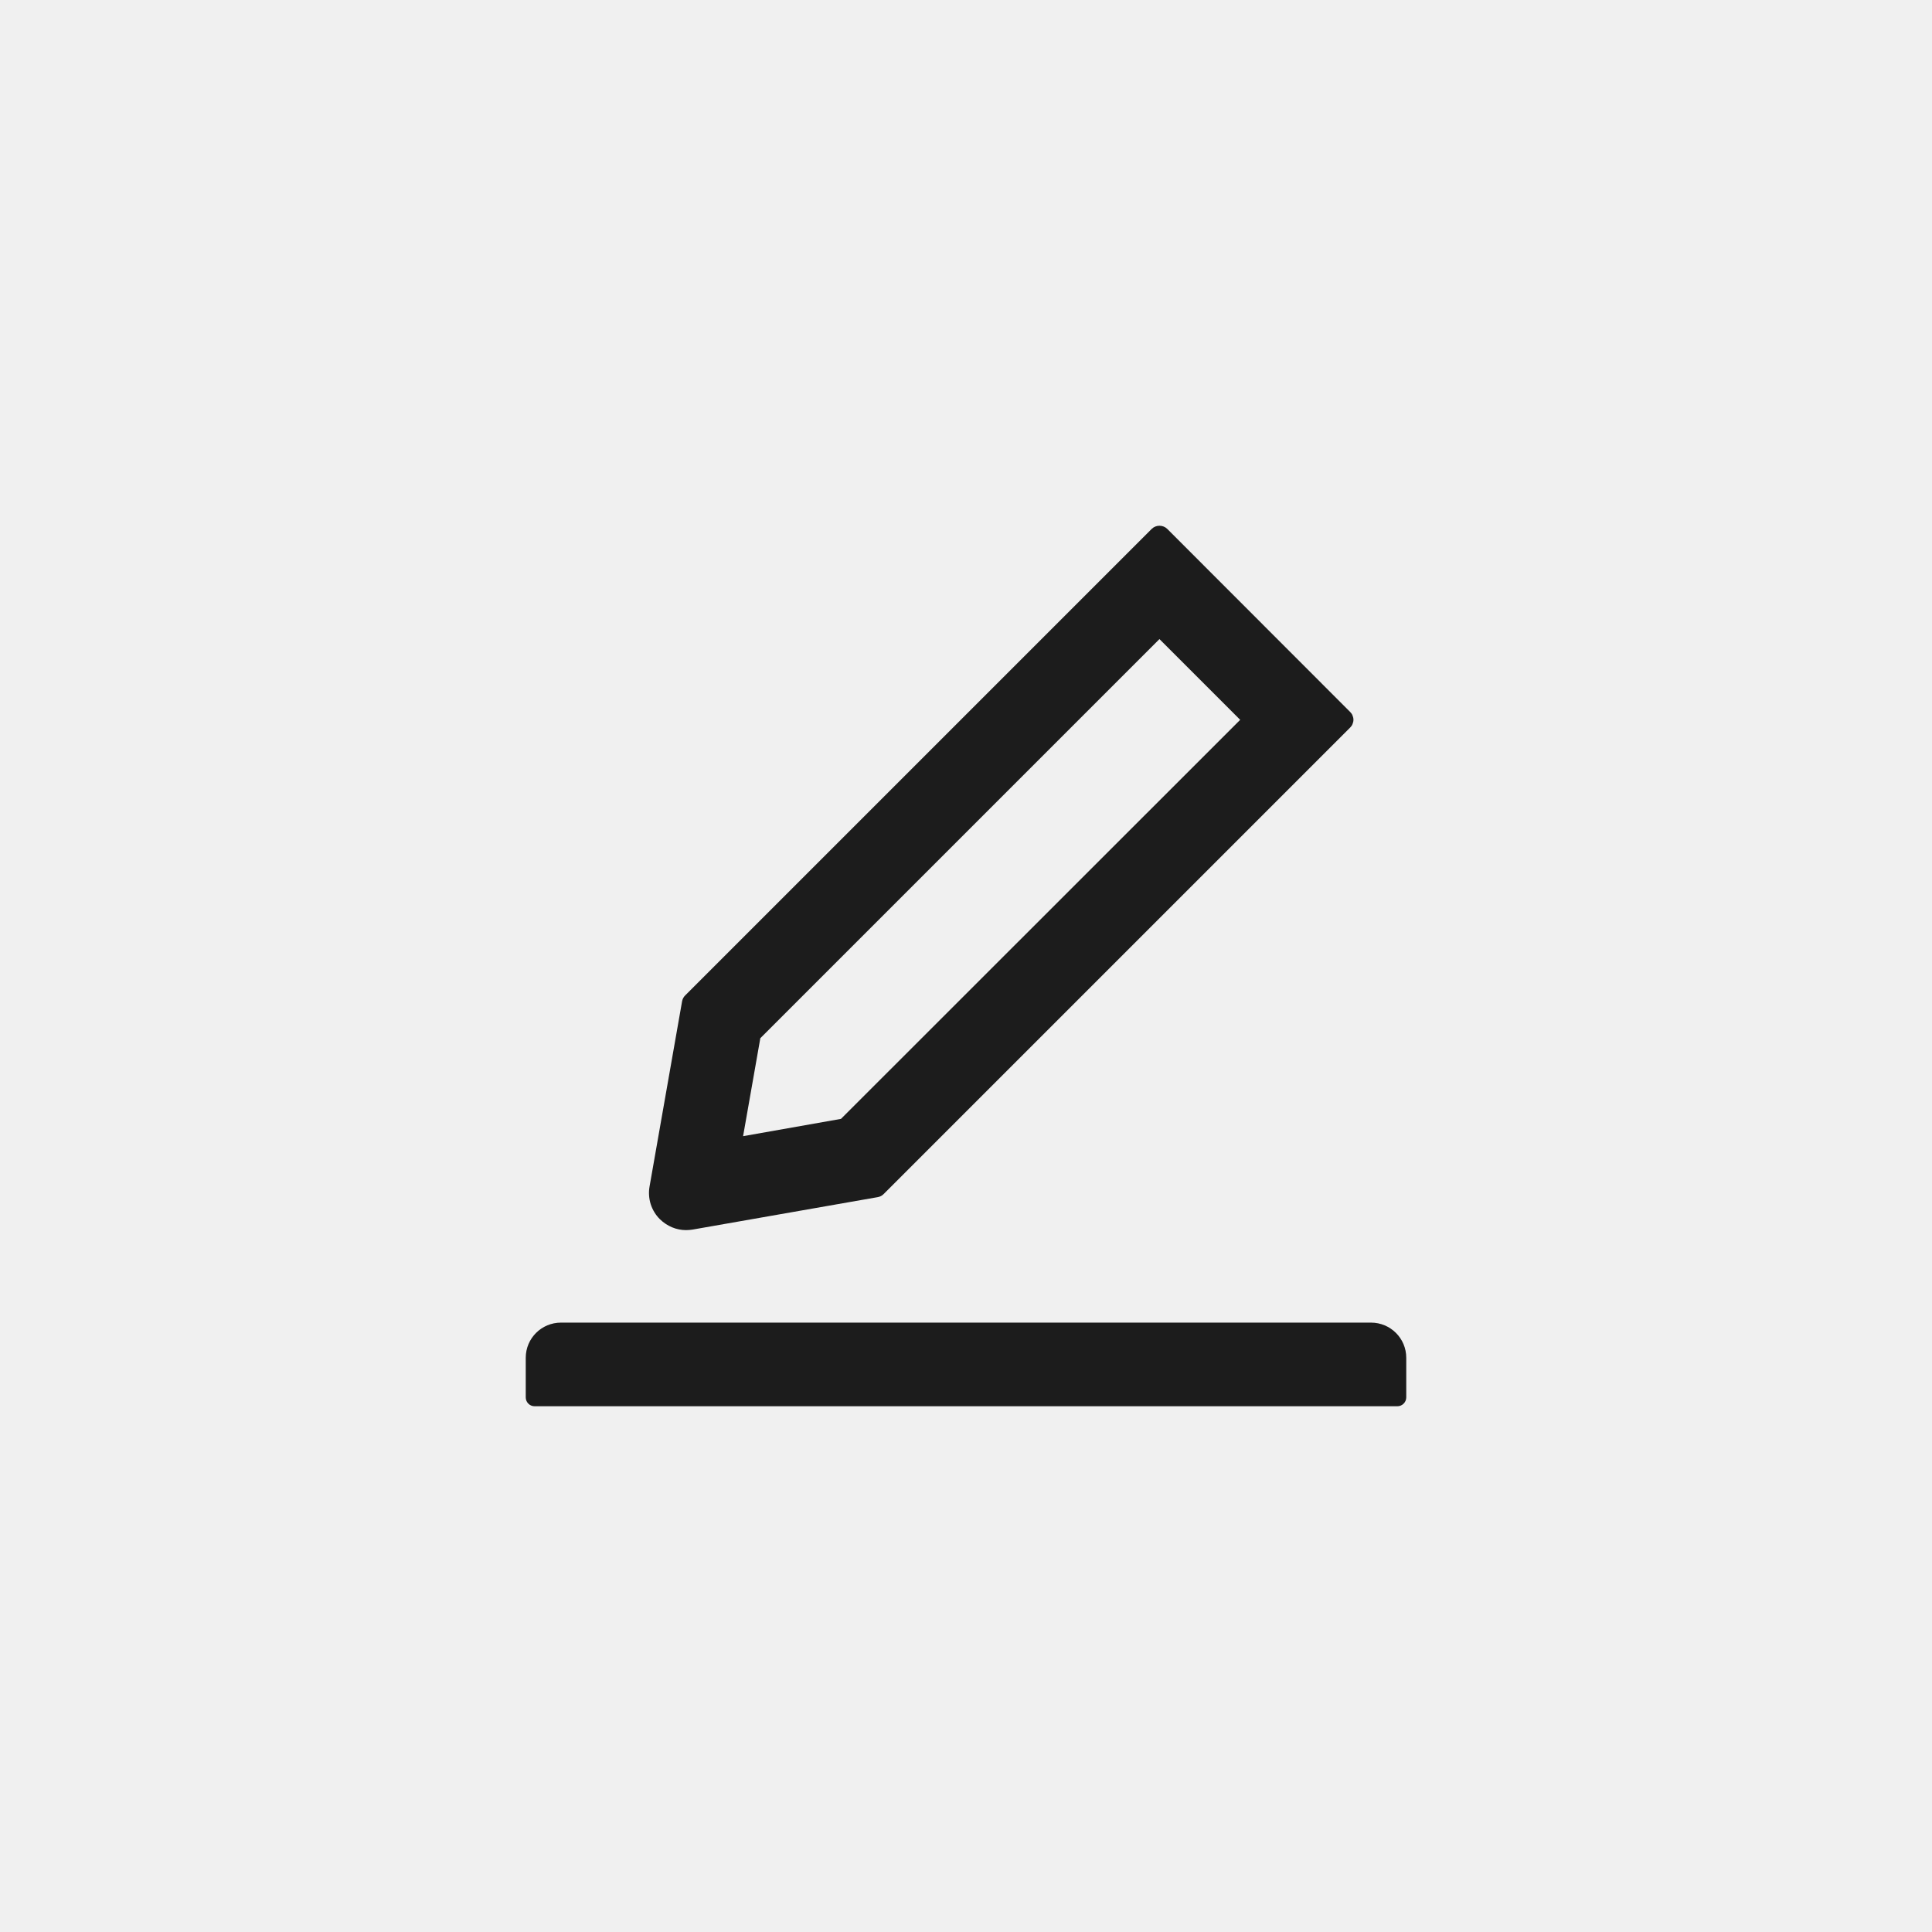
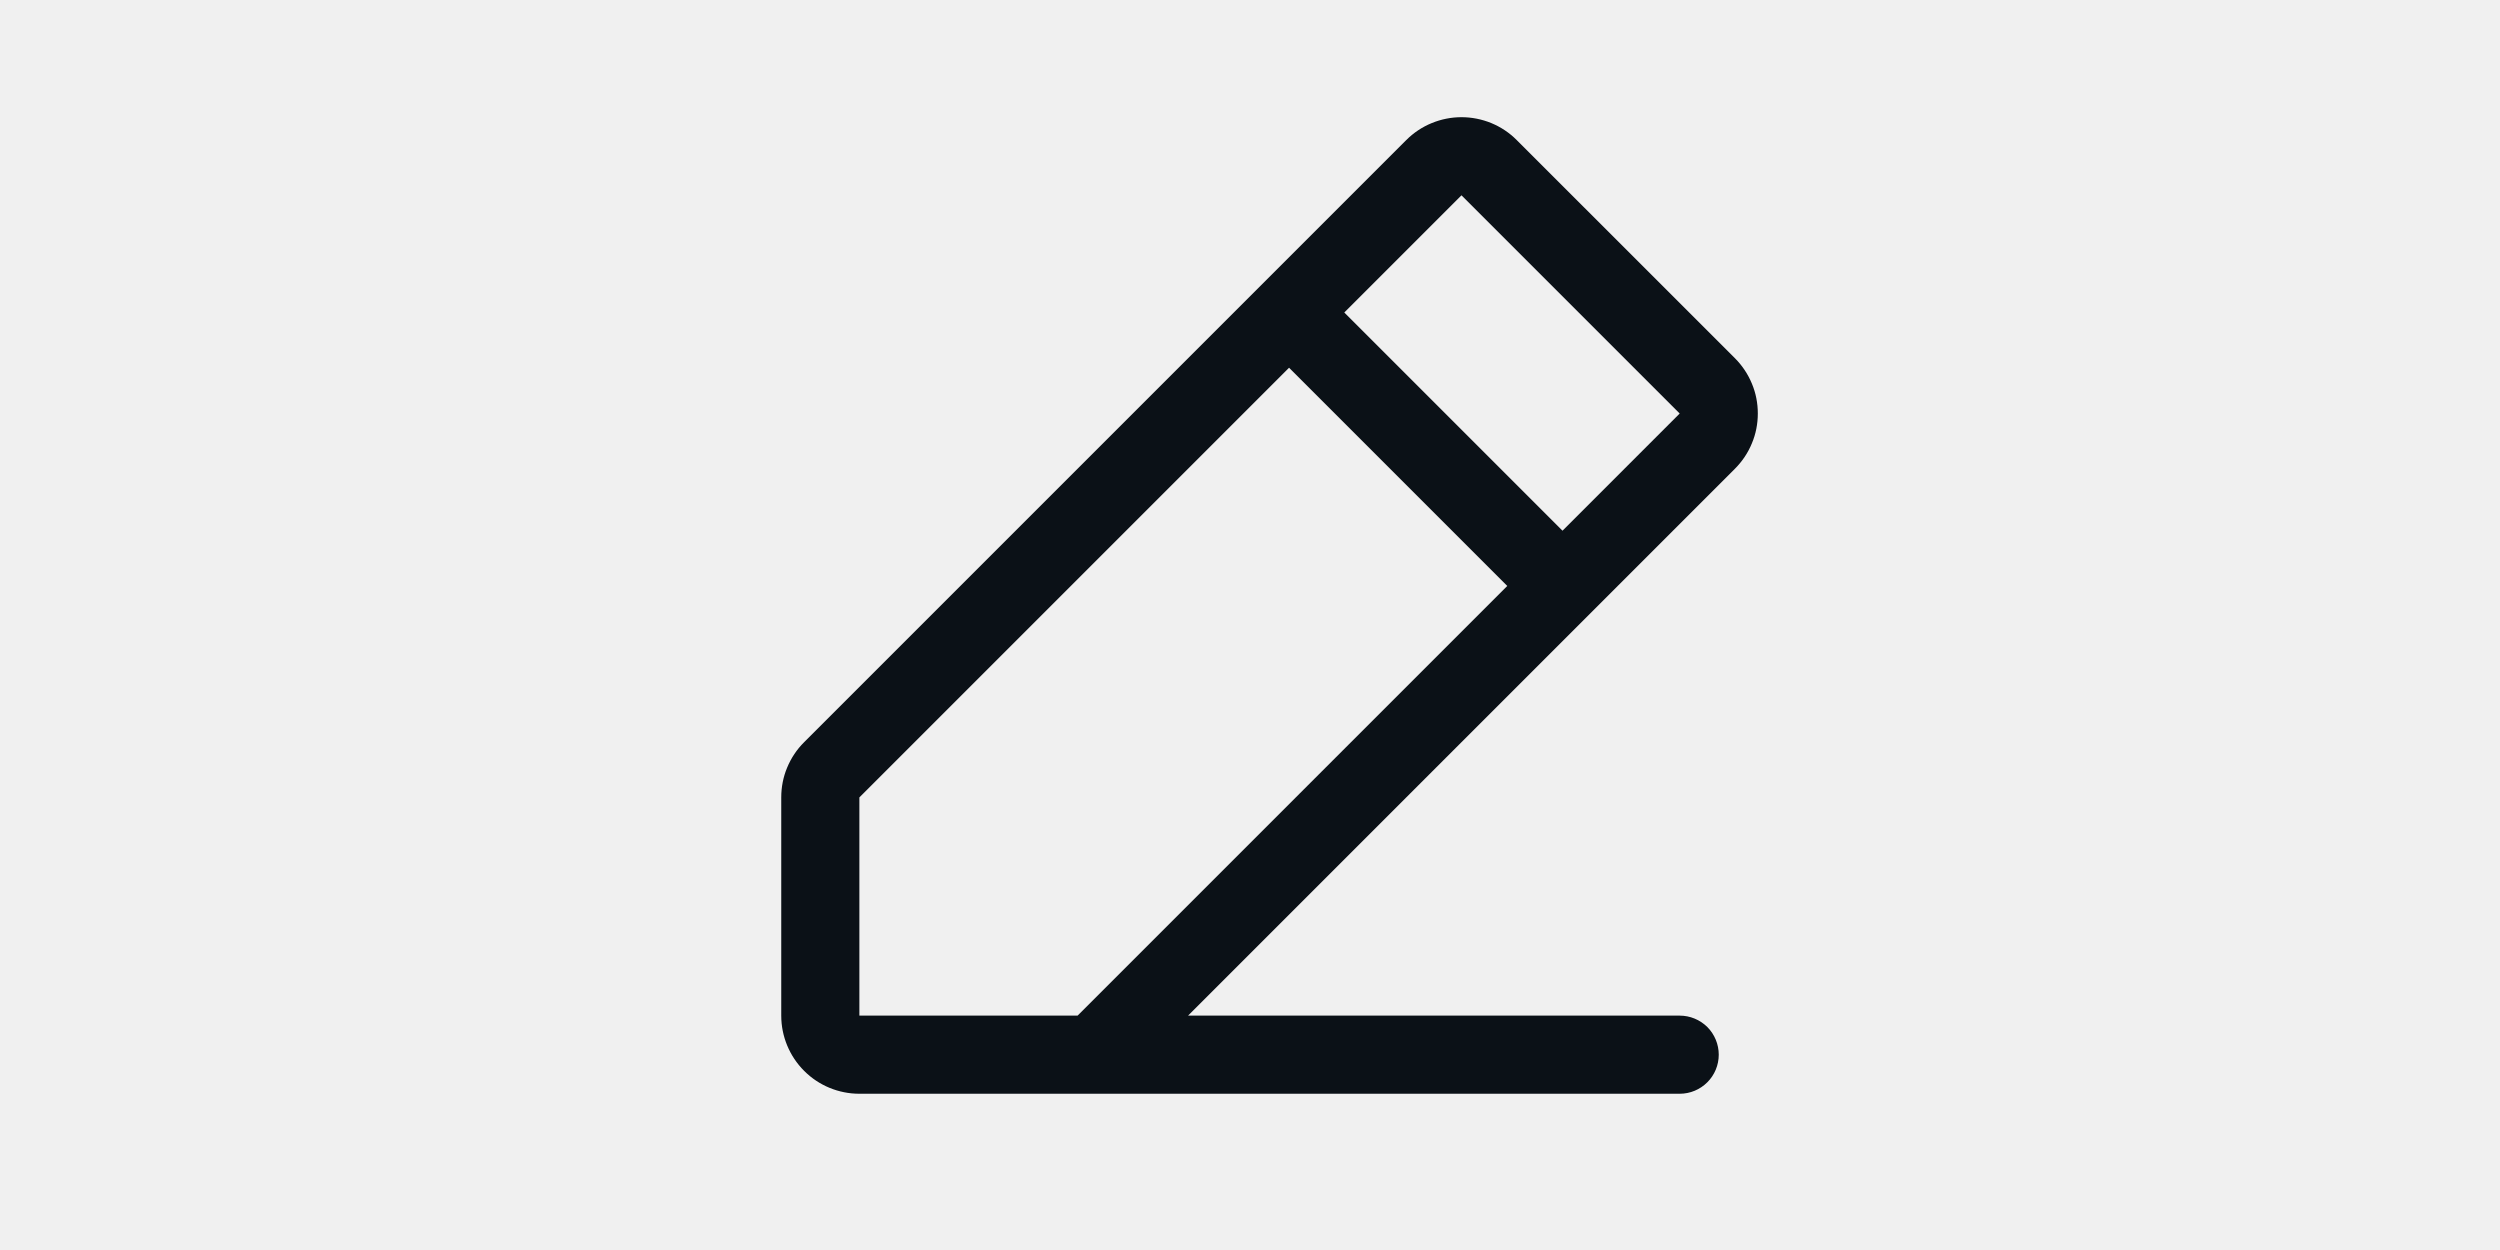
- <svg xmlns="http://www.w3.org/2000/svg" width="24" height="24" viewBox="0 0 24 24" fill="none">
-   <g clip-path="url(#clip0_7102_41318)">
-     <path d="M8.523 15.281C8.551 15.281 8.578 15.278 8.605 15.274L10.905 14.871C10.932 14.866 10.958 14.853 10.977 14.833L16.773 9.037C16.785 9.025 16.796 9.01 16.802 8.993C16.809 8.977 16.813 8.959 16.813 8.941C16.813 8.923 16.809 8.905 16.802 8.889C16.796 8.872 16.785 8.857 16.773 8.845L14.501 6.571C14.475 6.545 14.44 6.531 14.403 6.531C14.367 6.531 14.332 6.545 14.306 6.571L8.511 12.366C8.49 12.387 8.478 12.412 8.473 12.439L8.069 14.739C8.056 14.812 8.061 14.887 8.083 14.958C8.106 15.029 8.145 15.094 8.198 15.146C8.288 15.233 8.402 15.281 8.523 15.281ZM9.445 12.897L14.403 7.939L15.406 8.942L10.447 13.899L9.231 14.114L9.445 12.897ZM17.031 16.43H6.969C6.727 16.43 6.531 16.625 6.531 16.867V17.359C6.531 17.419 6.58 17.469 6.641 17.469H17.359C17.419 17.469 17.469 17.419 17.469 17.359V16.867C17.469 16.625 17.273 16.43 17.031 16.43Z" fill="black" fill-opacity="0.88" />
-   </g>
-   <defs>
-     <clipPath id="clip0_7102_41318">
-       <rect width="14" height="14" fill="white" transform="translate(5 5)" />
-     </clipPath>
-   </defs>
+ <svg xmlns="http://www.w3.org/2000/svg" width="32" height="16" viewBox="0 0 32 16" fill="none">
+   <path d="M22.207 4.585L19.414 1.793C19.322 1.7 19.211 1.626 19.09 1.576C18.969 1.526 18.838 1.5 18.707 1.5C18.576 1.5 18.446 1.526 18.325 1.576C18.203 1.626 18.093 1.7 18 1.793L10.293 9.5C10.2 9.592 10.126 9.703 10.076 9.824C10.025 9.945 10 10.075 10 10.207V13C10 13.265 10.105 13.519 10.293 13.707C10.48 13.895 10.735 14 11 14H21.5C21.633 14 21.76 13.947 21.854 13.853C21.947 13.76 22 13.633 22 13.5C22 13.367 21.947 13.24 21.854 13.146C21.76 13.053 21.633 13 21.5 13H15.207L22.207 6C22.3 5.907 22.374 5.797 22.424 5.675C22.475 5.554 22.5 5.424 22.5 5.293C22.5 5.161 22.475 5.031 22.424 4.91C22.374 4.789 22.3 4.678 22.207 4.585ZM13.793 13H11V10.207L16.5 4.707L19.293 7.5L13.793 13ZM20 6.793L17.207 4L18.707 2.5L21.5 5.293L20 6.793Z" fill="#0B1117" />
</svg>
